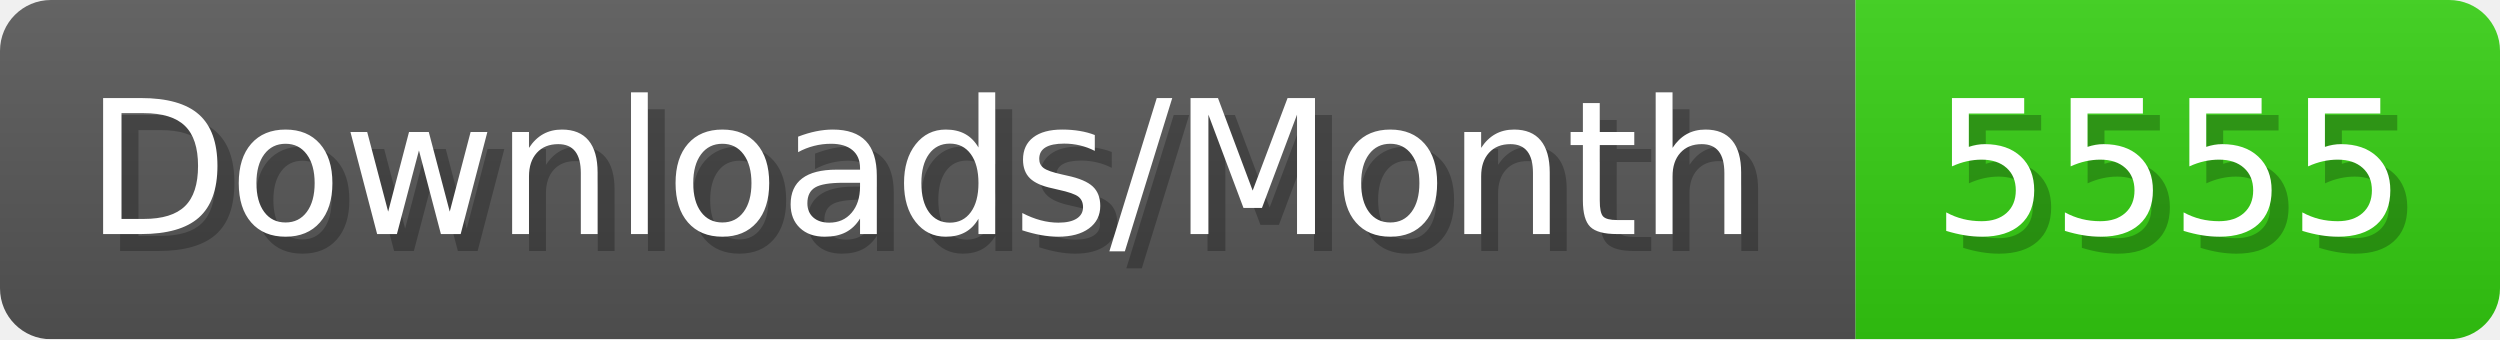
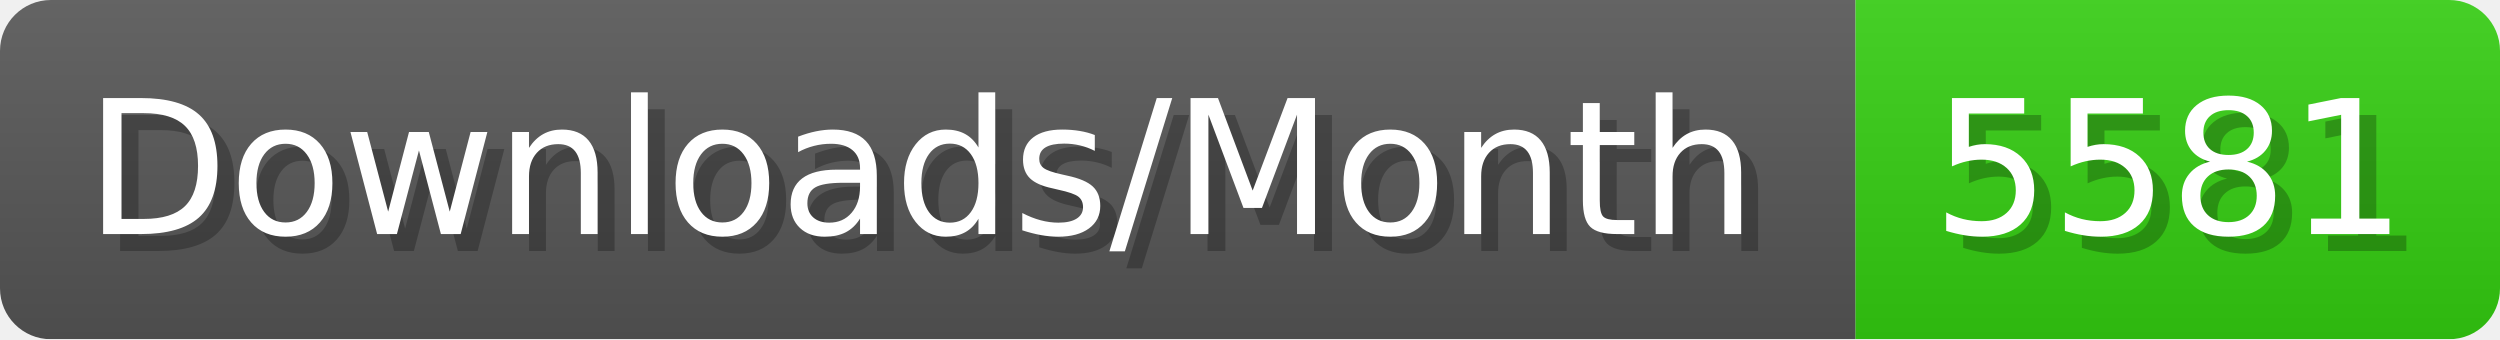
- <svg xmlns="http://www.w3.org/2000/svg" width="147.4" height="20" viewBox="0 0 1474 200" role="img" aria-label="Downloads/Month: 5555">
+ <svg xmlns="http://www.w3.org/2000/svg" width="147.4" height="20" viewBox="0 0 1474 200" role="img" aria-label="Downloads/Month: 5581">
  <linearGradient id="YlXUI" x2="0" y2="100%">
    <stop offset="0" stop-opacity=".1" stop-color="#EEE" />
    <stop offset="1" stop-opacity=".1" />
  </linearGradient>
  <mask id="JHhop">
    <rect width="1474" height="200" rx="30" fill="#FFF" />
  </mask>
  <g mask="url(#JHhop)">
    <rect width="1094" height="200" fill="#555" />
    <rect width="380" height="200" fill="#3C1" x="1094" />
    <rect width="1474" height="200" fill="url(#YlXUI)" />
  </g>
  <g aria-hidden="true" fill="#fff" text-anchor="start" font-family="Verdana,DejaVu Sans,sans-serif" font-size="110">
    <text x="60" y="148" textLength="994" fill="#000" opacity="0.25">Downloads/Month</text>
    <text x="50" y="138" textLength="994">Downloads/Month</text>
-     <text x="1149" y="148" textLength="280" fill="#000" opacity="0.25">5555</text>
-     <text x="1139" y="138" textLength="280">5555</text>
+     <text x="1149" y="148" textLength="280" fill="#000" opacity="0.25">5581</text>
+     <text x="1139" y="138" textLength="280">5581</text>
  </g>
</svg>
